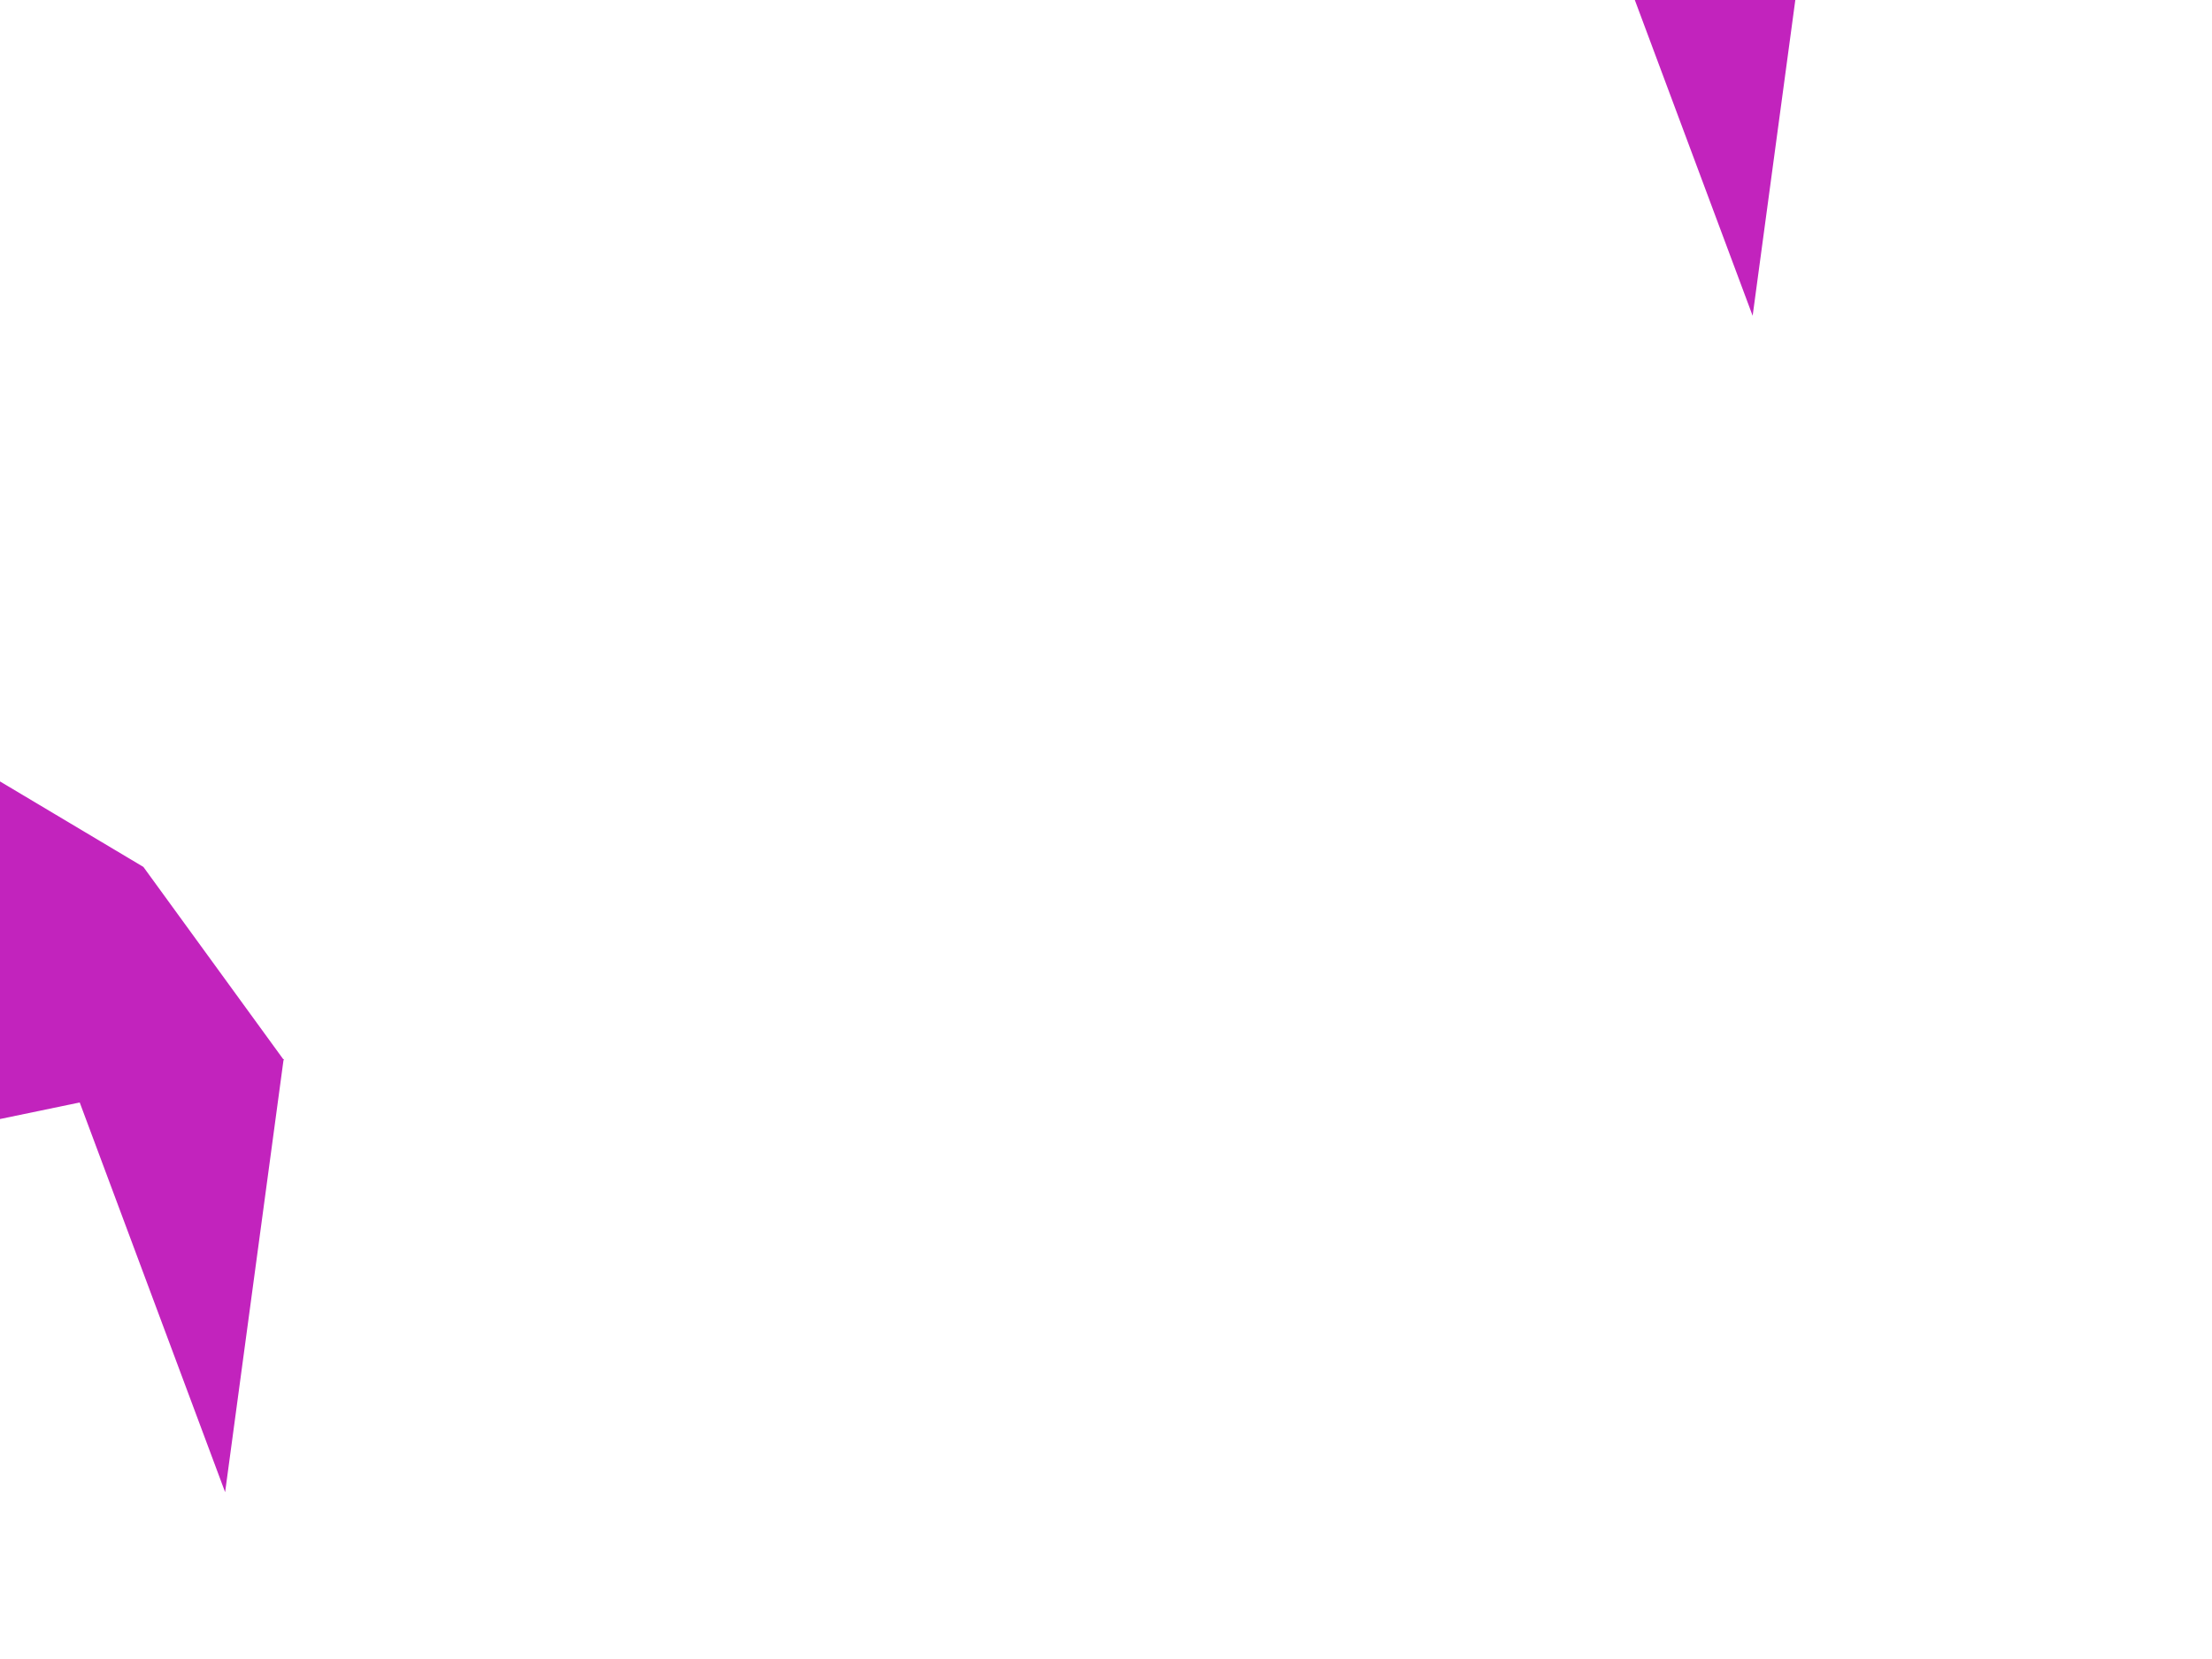
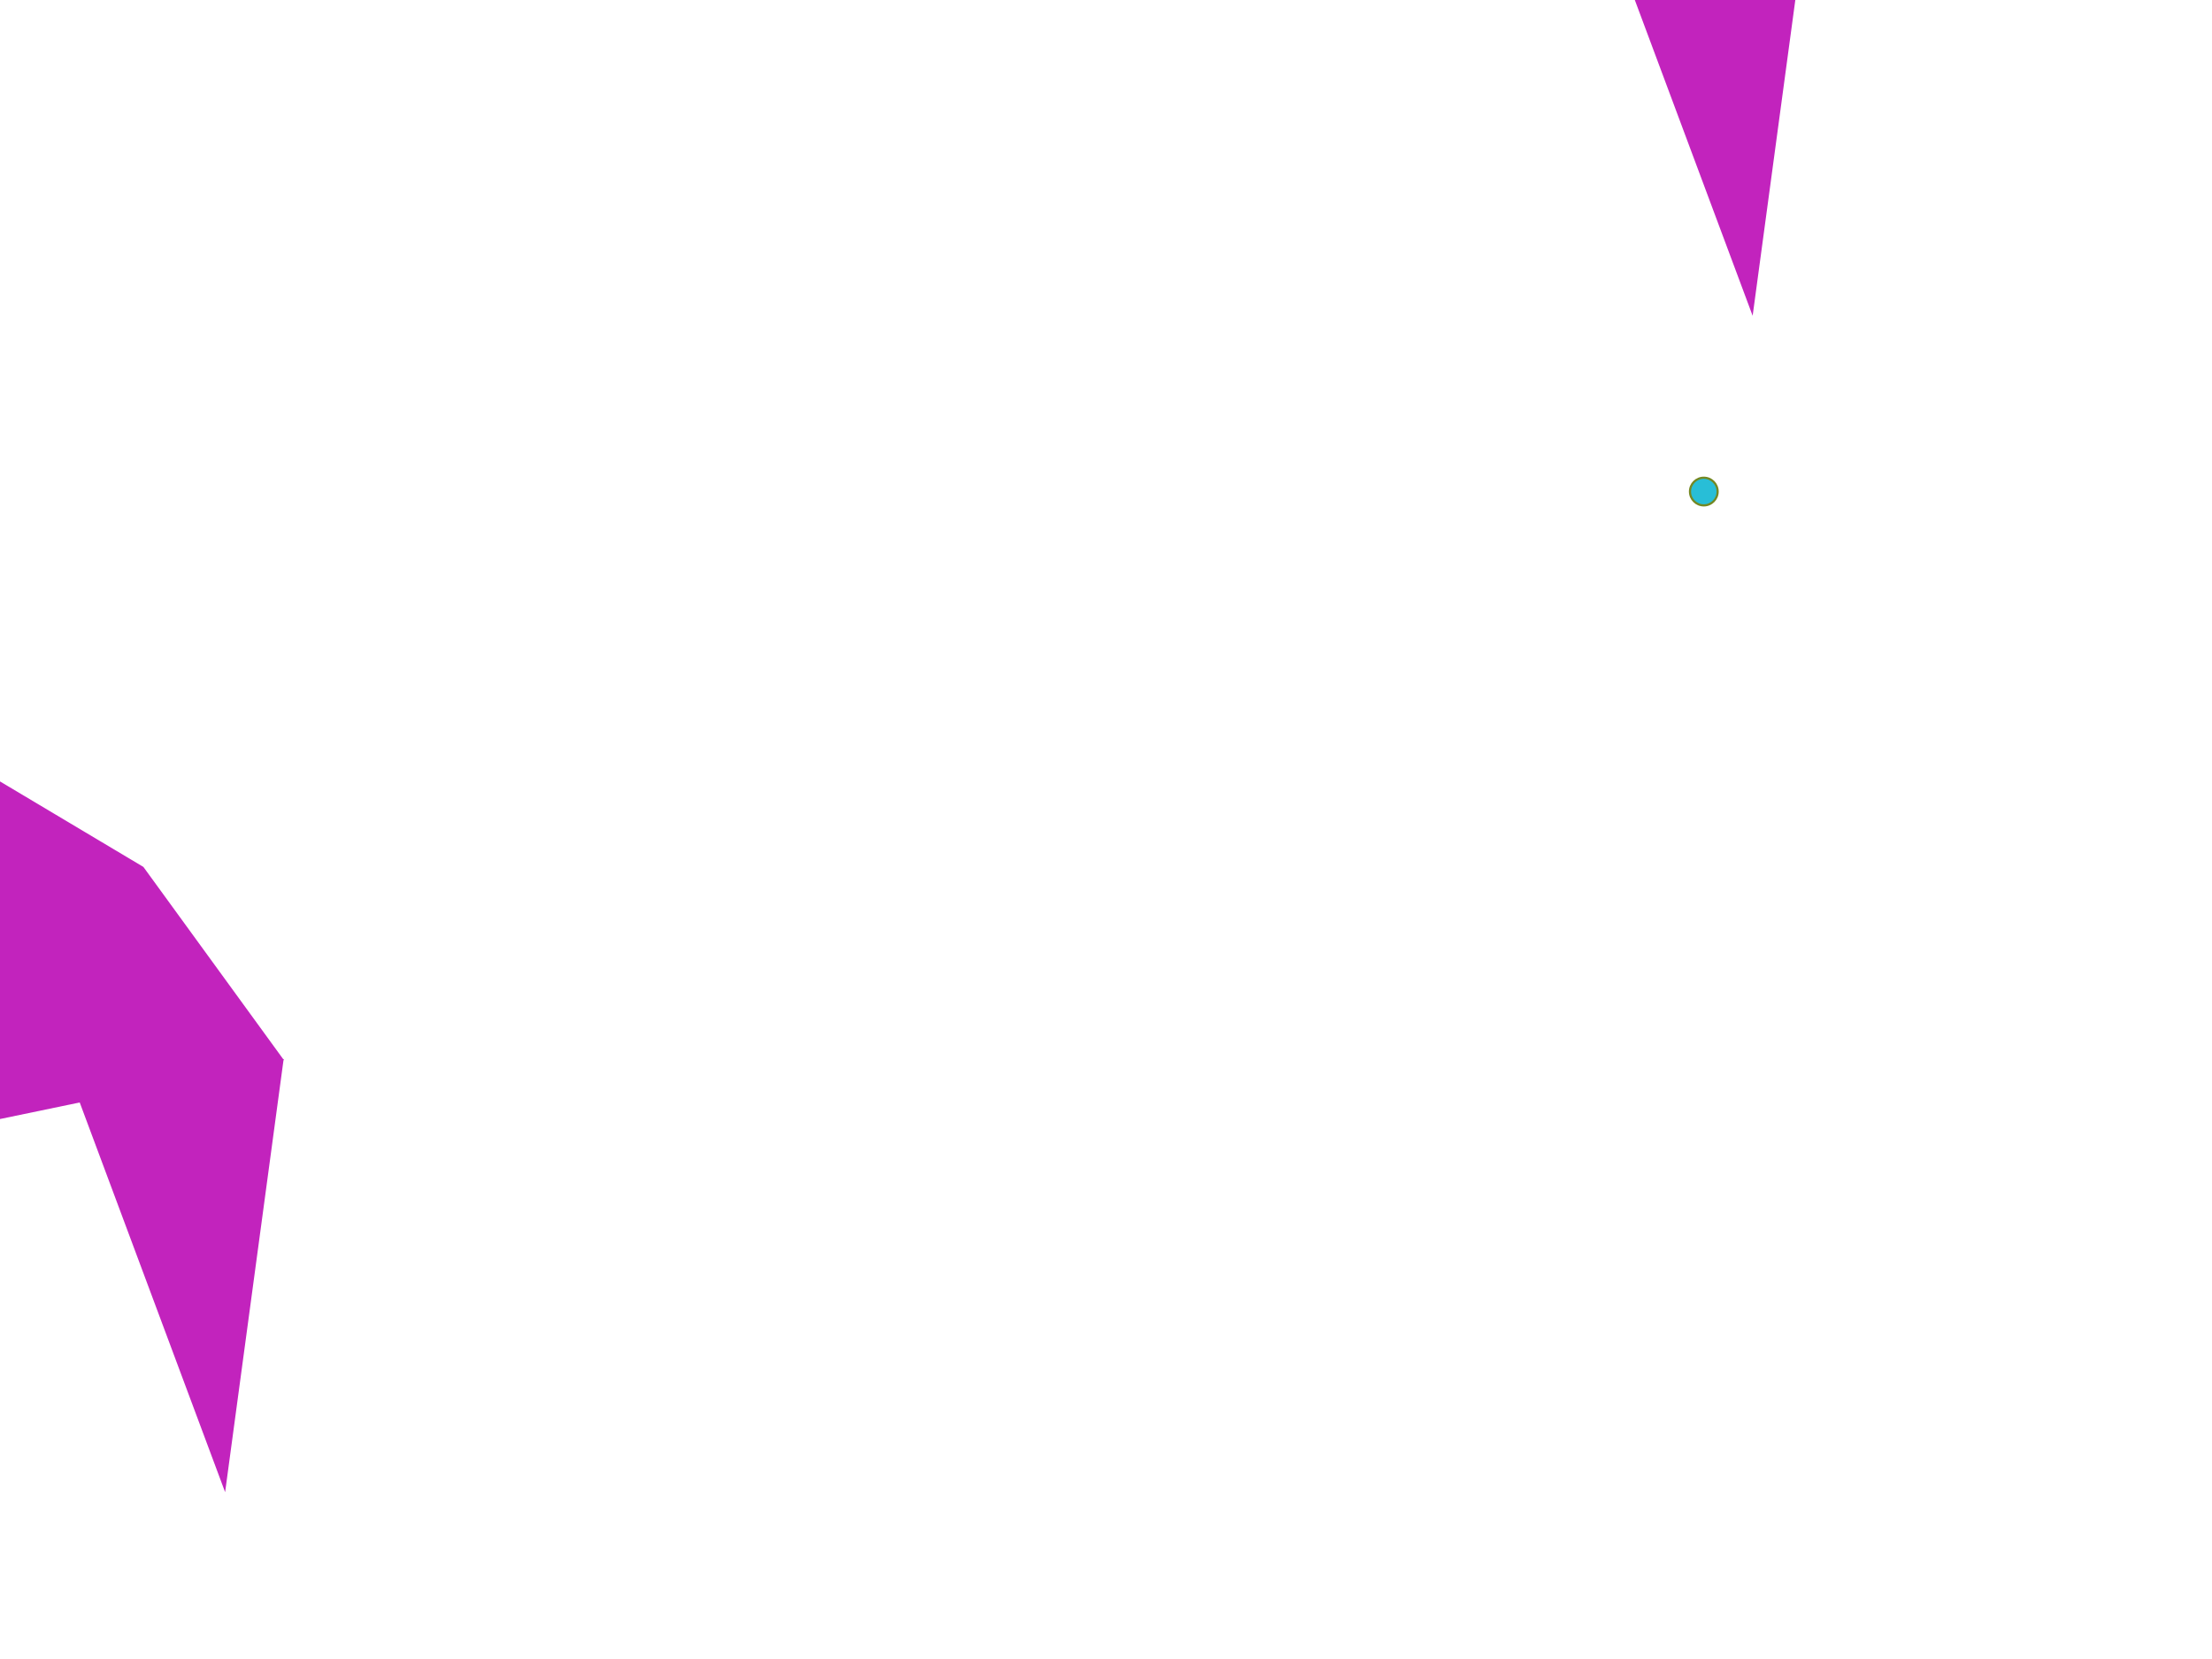
<svg xmlns="http://www.w3.org/2000/svg" width="800mm" height="600mm" viewBox="0 0 800 600" version="1.1" id="svg1" xml:space="preserve">
  <defs id="defs1" />
-   <g>
+   <g id="g1">
    <g id="g2-1-1" transform="translate(-412.5559,549.2625)">
      <path style="fill:#c223bd;stroke:#000000;stroke-width:0;paint-order:fill markers stroke" d="m 464.414,-235.731 -110.067,-65.617 -2.117,169.333 162.983,-33.867 z" id="path17-7-1" />
      <path style="fill:#c223bd;stroke:#000000;stroke-width:0;paint-order:fill markers stroke" d="m 515.14,-166.241 -74.083,14.817 52.917,141.817 z" id="path1-7-04" />
    </g>
    <g id="g2-1-2" transform="translate(-865.5226,179.9042)">
      <path style="fill:#c223bd;stroke:#000000;stroke-width:0;paint-order:fill markers stroke" d="m 464.414,-235.731 -110.067,-65.617 -2.117,169.333 162.983,-33.867 z" id="path17-7-1-9" />
      <path style="fill:#c223bd;stroke:#000000;stroke-width:0;paint-order:fill markers stroke" d="m 515.14,-166.241 -74.083,14.817 52.917,141.817 z" id="path1-7-04-18" />
    </g>
    <g id="g2-2-1" transform="translate(139.894,123.8125)">
      <path style="fill:#c223bd;stroke:#000000;stroke-width:0;paint-order:fill markers stroke" d="m 464.414,-235.731 -110.067,-65.617 -2.117,169.333 162.983,-33.867 z" id="path17-7-1-0" />
      <path style="fill:#c223bd;stroke:#000000;stroke-width:0;paint-order:fill markers stroke" d="m 515.14,-166.241 -74.083,14.817 52.917,141.817 z" id="path1-7-04-1" />
    </g>
    <g id="g3-1-1" transform="translate(-422.4049,-438.2821)">
      <path style="fill:#c223bd;stroke:#000000;stroke-width:0;paint-order:fill markers stroke" d="M 670.526,42.271 463.98,60.232 532.828,182.962 Z" id="path2-9-46-0" />
      <path style="fill:#c223bd;stroke:#000000;stroke-width:0;paint-order:fill markers stroke" d="m 669.652,42.213 -137.944,140.142 123.507,47.886 z" id="path2-6-4-4-0" />
    </g>
+     <circle style="fill:#28bed7;stroke:#738823;stroke-width:0.781" id="path1" cx="616.207" cy="177.776" r="5" />
  </g>
</svg>
